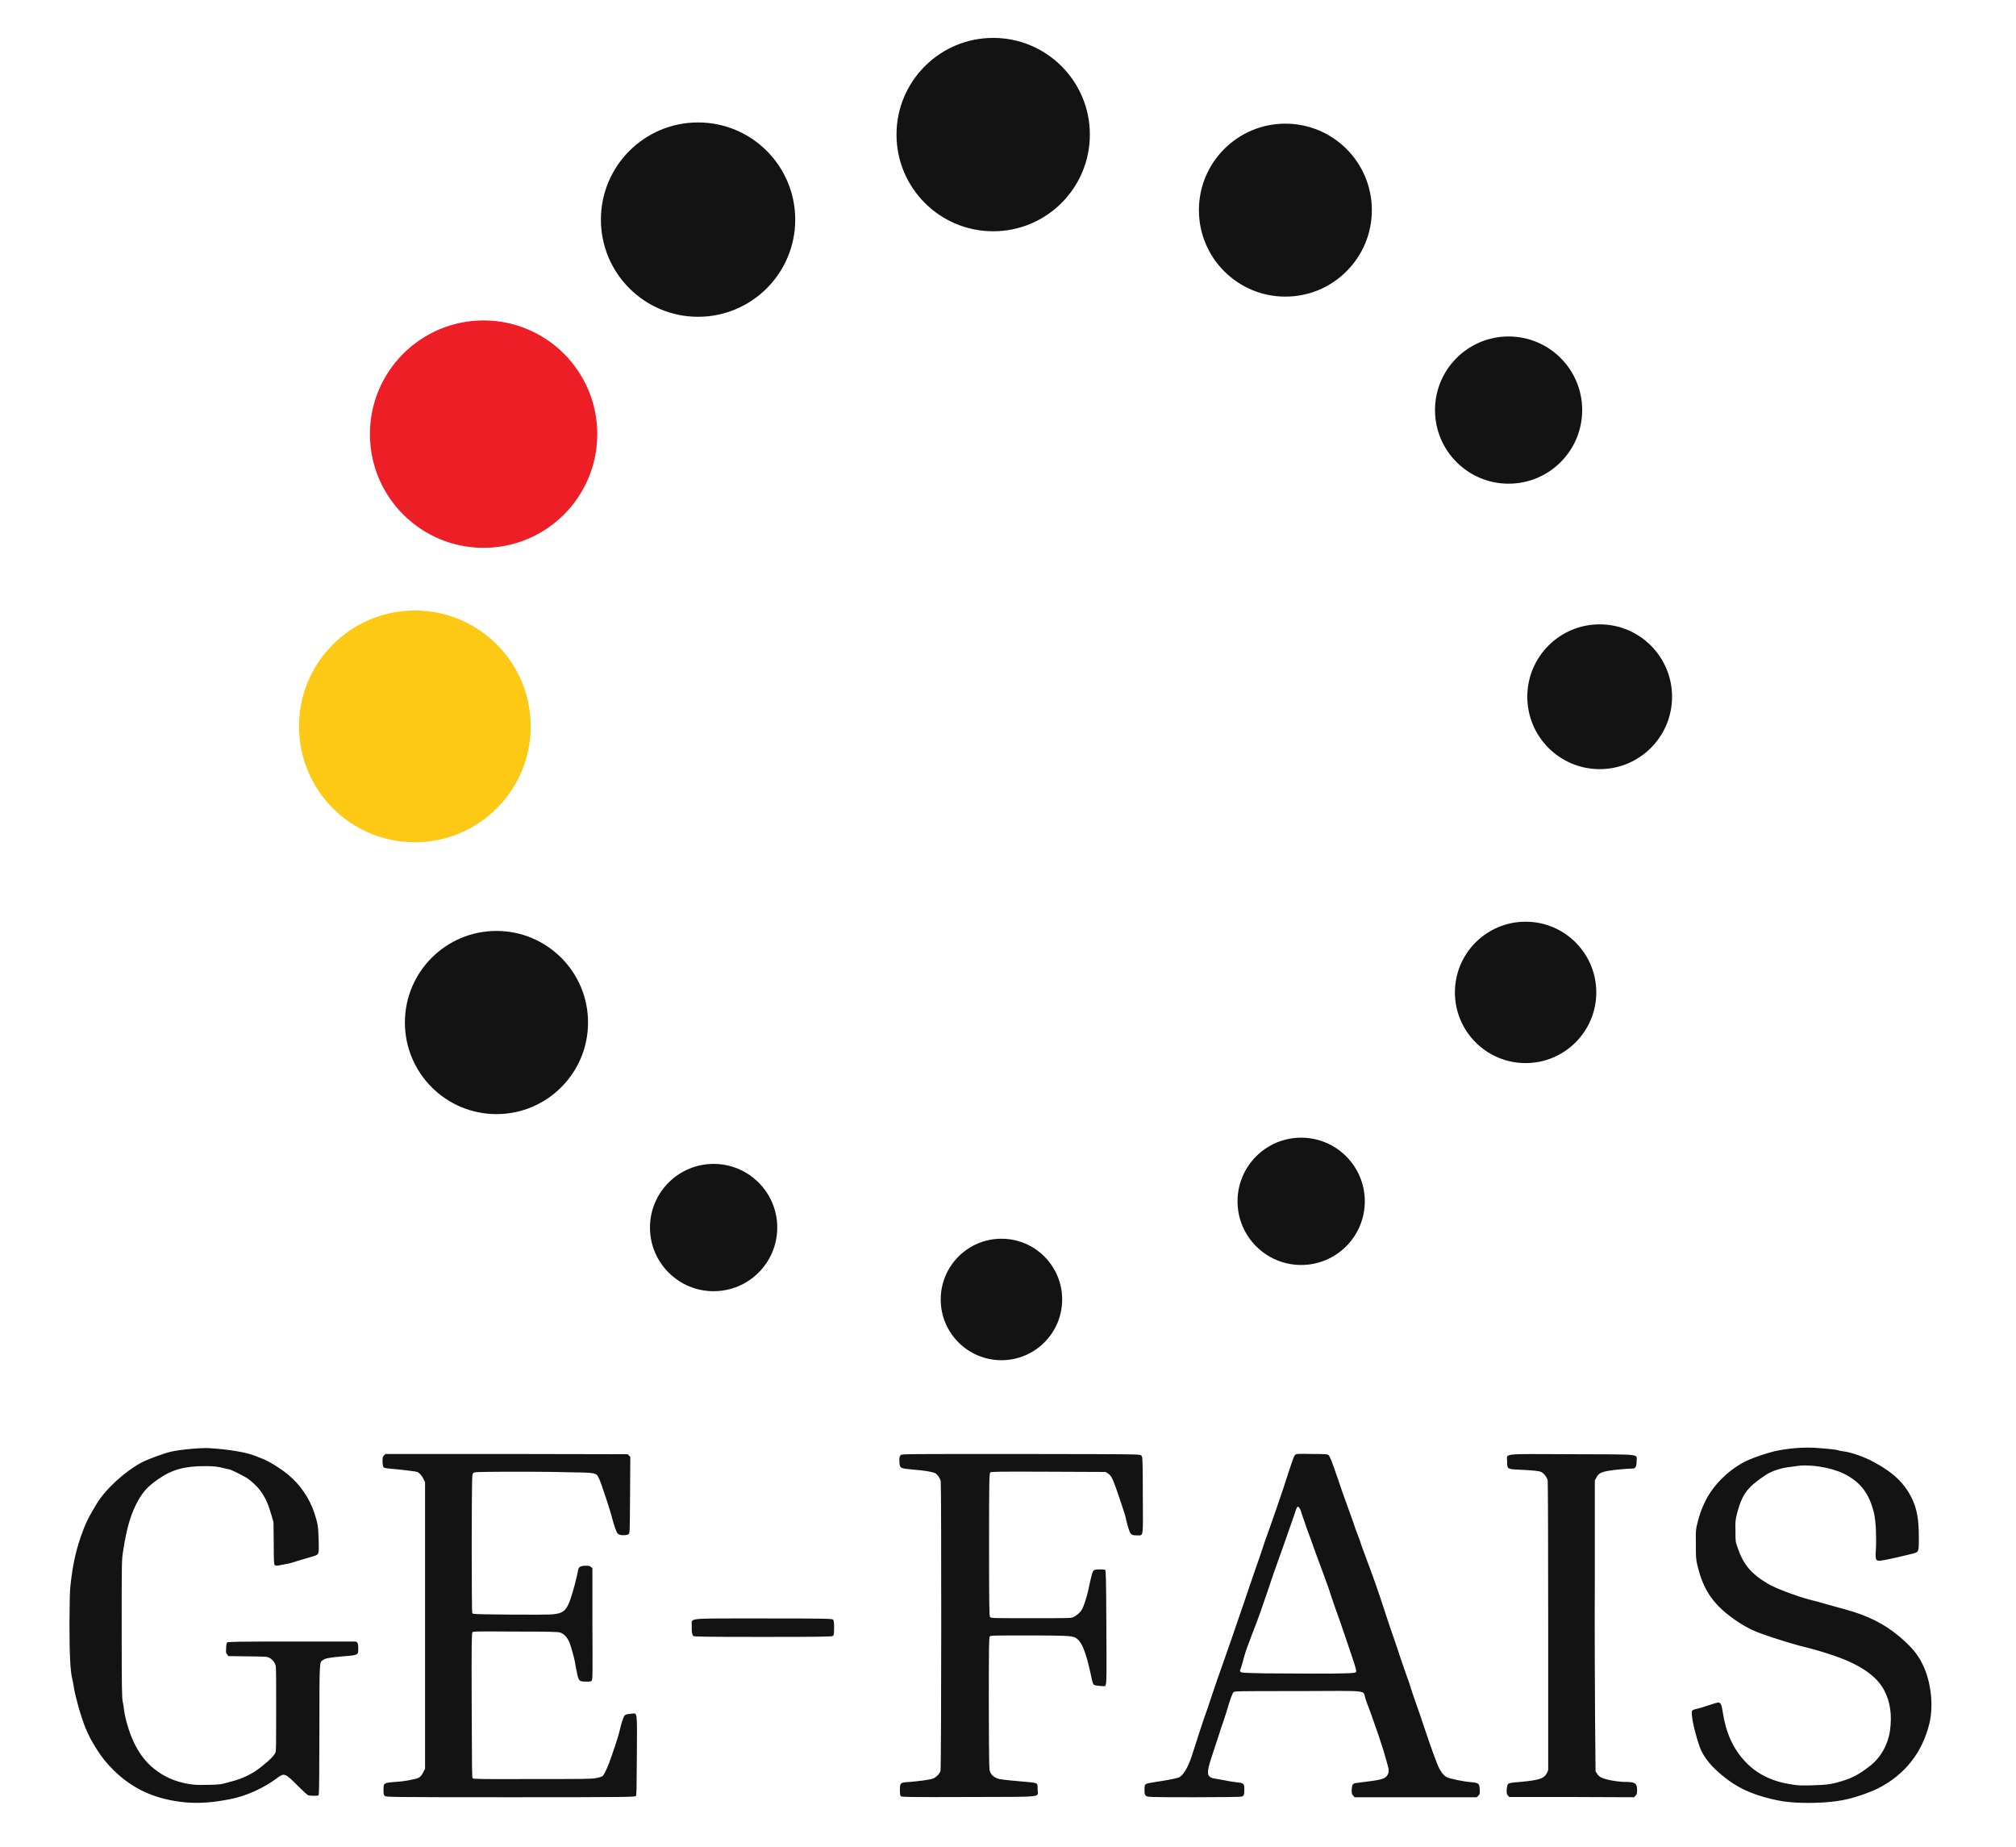
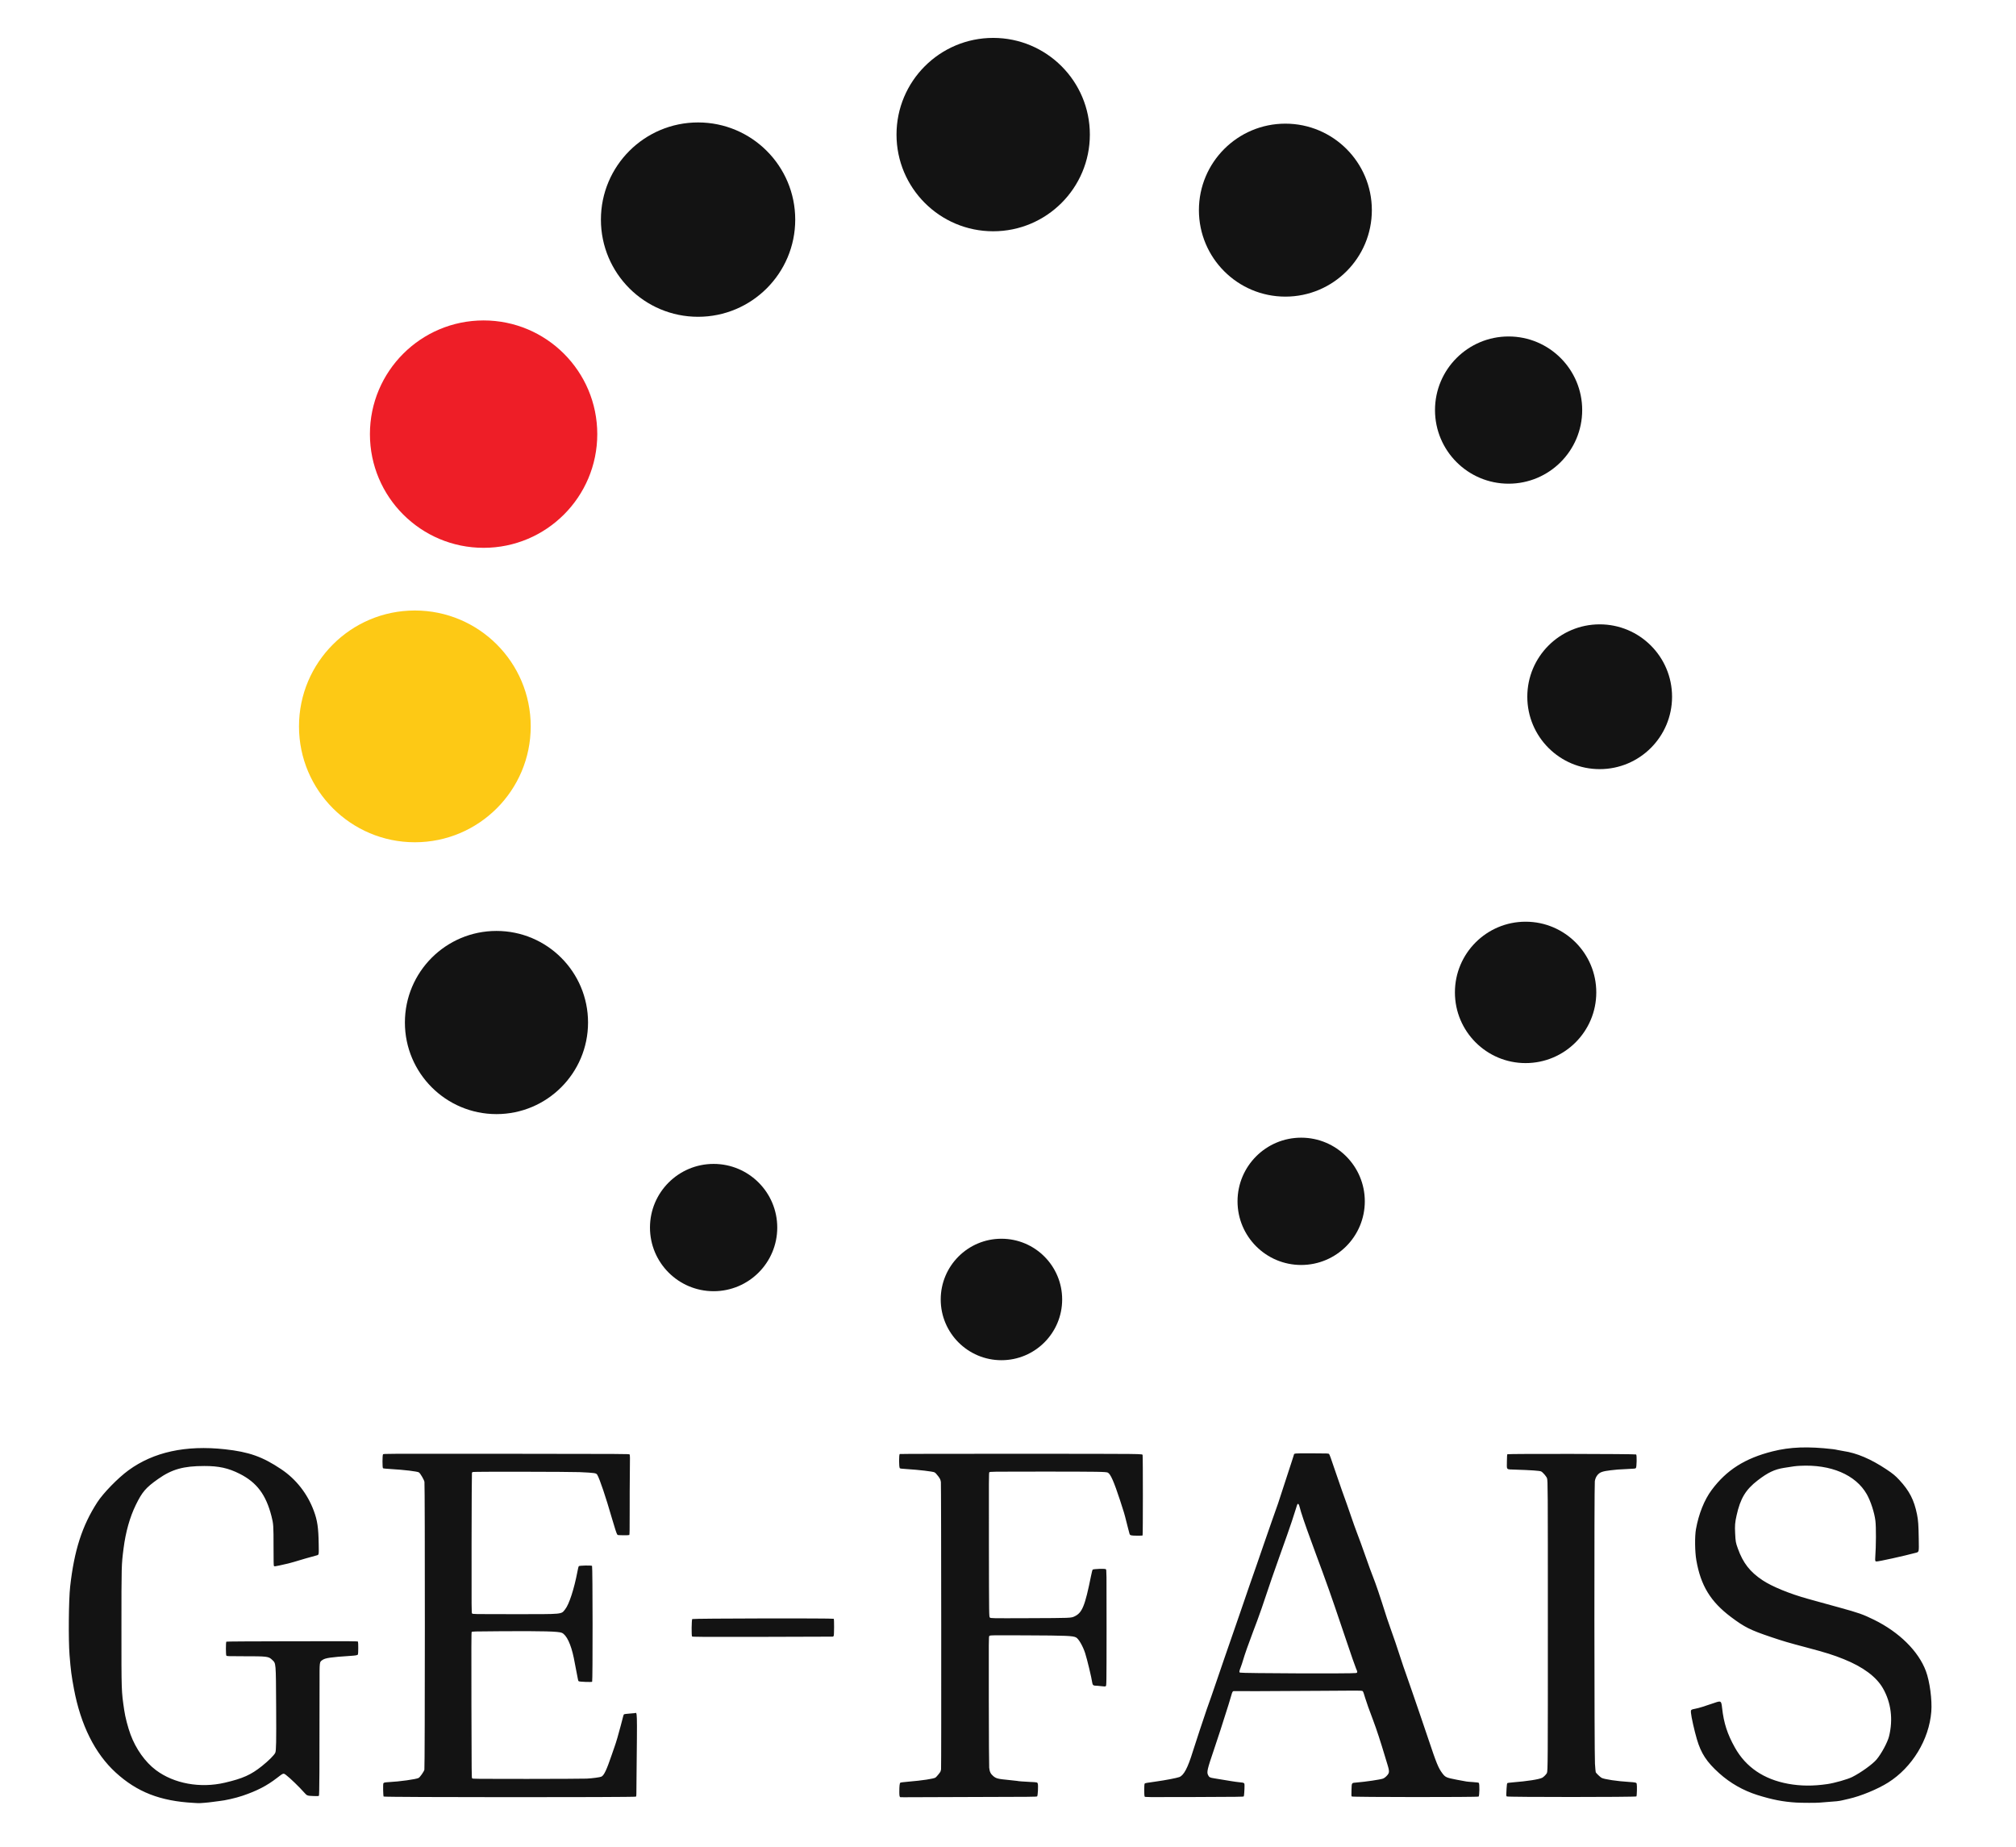
<svg xmlns="http://www.w3.org/2000/svg" viewBox="190 140 830 760">
  <circle cx="598.9" cy="195.4" r="39.8" fill="#131313" />
  <circle cx="719.2" cy="226.5" r="35.6" fill="#131313" />
  <circle cx="811.1" cy="308.8" r="30.3" fill="#131313" />
  <circle cx="848.6" cy="426.8" r="29.8" fill="#131313" />
  <circle cx="818.1" cy="548.5" r="29.1" fill="#131313" />
  <circle cx="725.7" cy="634.5" r="26.2" fill="#131313" />
  <circle cx="602.3" cy="674.9" r="25.0" fill="#131313" />
  <circle cx="483.8" cy="645.3" r="26.2" fill="#131313" />
  <circle cx="394.4" cy="560.9" r="37.7" fill="#131313" />
  <circle cx="360.8" cy="439.0" r="47.7" fill="#fdc915" />
  <circle cx="389.1" cy="318.7" r="46.8" fill="#ee1e27" />
  <circle cx="477.4" cy="230.4" r="40.0" fill="#131313" />
-   <path fill="#131313" fill-rule="evenodd" d="M266.2 881.9C254.1 880.7 244.9 876.6 236.9 868.8C233.7 865.6 232.0 863.5 229.8 860.0C227.8 856.9 226.4 854.2 225.2 851.3C223.3 846.6 221.0 838.4 220.4 834.5C220.2 833.3 219.9 831.6 219.7 830.8C218.9 827.6 218.6 820.5 218.6 807.9C218.7 797.9 218.7 794.9 219.1 791.8C219.9 784.7 221.1 778.9 223.1 773.0C225.1 767.3 226.1 765.1 229.8 759.0C233.5 752.9 241.4 745.7 248.3 742.0C250.8 740.7 257.0 738.4 260.2 737.6C263.9 736.7 272.6 735.9 276.1 736.1C284.3 736.6 291.5 737.8 295.4 739.4C296.2 739.7 297.3 740.2 297.9 740.4C300.2 741.2 305.5 744.4 308.6 747.0C313.5 751.0 317.5 756.8 319.5 763.0C320.9 767.4 321.0 768.3 321.2 774.0C321.3 780.3 321.6 779.8 318.0 780.9C315.5 781.6 313.0 782.4 310.3 783.2C309.5 783.5 307.6 783.9 306.2 784.1C303.8 784.6 303.5 784.6 303.1 784.2C302.8 783.9 302.7 782.6 302.7 775.2L302.6 766.6 L301.8 763.8C300.4 759.0 299.2 756.3 297.1 753.5C296.1 752.1 293.8 749.9 292.1 748.7C290.7 747.7 284.9 744.8 284.3 744.8C284.0 744.8 283.2 744.6 282.4 744.4C279.7 743.7 278.2 743.5 274.4 743.5C266.0 743.5 260.8 744.9 255.1 748.9C250.4 752.1 248.3 754.7 245.8 759.7C243.5 764.5 242.0 769.9 240.7 778.4C240.1 782.1 240.1 782.3 240.1 810.1C240.1 835.3 240.2 838.4 240.5 840.4C240.8 841.6 241.0 843.3 241.1 844.1C241.2 845.0 241.6 846.9 242.0 848.5C244.4 857.5 248.2 864.0 253.6 868.2C257.6 871.4 262.0 873.3 267.4 874.3C270.0 874.7 271.0 874.8 275.5 874.7C280.6 874.6 280.7 874.6 284.6 873.5C290.1 872.1 294.0 870.2 297.9 867.0C301.1 864.5 302.9 862.6 303.4 861.4C303.7 860.7 303.7 857.8 303.7 843.6C303.7 832.1 303.7 826.3 303.5 825.6C303.1 824.3 302.2 823.1 300.9 822.4C299.9 821.9 299.6 821.9 291.9 821.8L284.0 821.7 L283.5 821.0C283.0 820.5 283.0 820.1 283.1 818.4C283.1 817.2 283.3 816.3 283.5 816.1C283.8 815.8 287.6 815.7 309.9 815.7C324.2 815.7 336.1 815.7 336.3 815.7C337.2 815.8 337.5 816.5 337.5 818.5C337.5 821.3 337.6 821.3 331.1 821.8C325.5 822.3 324.0 822.6 323.0 823.3C321.5 824.3 321.5 822.9 321.5 851.8C321.5 869.0 321.4 878.5 321.2 878.8C321.0 879.2 320.7 879.2 319.3 879.2C318.3 879.2 317.3 879.1 316.9 879.0C316.6 878.9 314.7 877.2 312.7 875.2C307.4 869.8 307.0 869.7 304.1 871.9C298.6 876.0 291.5 879.3 284.7 880.6C277.6 882.0 272.0 882.4 266.2 881.9ZM929.4 882.0C925.1 881.7 923.6 881.5 919.2 880.5C910.5 878.4 904.6 875.5 898.9 870.7C894.8 867.3 892.2 864.2 890.4 860.6C889.1 857.8 886.8 849.4 886.6 846.3C886.4 844.4 886.5 844.3 887.0 843.9C887.4 843.7 888.1 843.5 888.6 843.4C889.2 843.3 891.3 842.7 893.3 842.0C895.3 841.3 897.1 840.8 897.4 840.8C898.4 840.8 898.8 841.6 899.3 844.9C900.5 853.0 903.5 859.8 908.4 865.0C913.1 870.1 919.4 873.3 927.5 874.5C930.4 875.0 931.6 875.0 935.9 874.9C942.2 874.7 944.0 874.5 948.5 873.1C952.8 871.8 955.5 870.3 959.9 866.9C964.3 863.5 967.3 858.1 968.1 852.5C969.0 846.1 968.3 840.8 965.8 835.9C962.7 829.8 955.3 824.8 943.8 821.1C940.2 819.9 937.2 819.0 930.8 817.4C926.4 816.2 919.6 814.1 915.0 812.4C909.9 810.6 905.3 807.8 900.5 803.9C894.2 798.6 890.9 793.1 888.8 784.2C888.2 781.6 888.2 780.9 888.2 775.6C888.1 770.4 888.2 769.6 888.7 767.5C889.6 763.8 890.4 761.4 892.0 758.1C895.4 751.0 902.5 744.2 910.0 740.9C912.5 739.8 917.9 738.0 920.5 737.4C925.6 736.2 932.7 735.6 937.9 736.0C943.3 736.4 946.1 736.7 946.8 737.0C947.1 737.1 948.0 737.3 948.9 737.4C952.2 737.8 957.6 739.7 961.6 741.9C969.6 746.2 974.1 750.6 977.1 756.7C979.3 761.3 980.0 765.5 980.0 773.3C980.0 778.6 979.9 778.8 978.0 779.4C976.1 779.9 967.6 781.9 965.6 782.2C962.2 782.8 962.0 782.6 962.3 778.0C962.6 772.8 962.3 766.3 961.6 763.1C959.7 754.9 956.0 750.0 949.1 746.6C943.7 744.0 935.2 742.6 929.5 743.5C928.6 743.6 926.9 743.9 925.8 744.0C923.6 744.3 920.6 745.2 918.6 746.2C916.7 747.1 911.8 750.7 910.4 752.3C907.9 754.9 906.4 758.0 905.1 763.2C904.5 765.6 904.4 766.3 904.5 770.2C904.5 774.4 904.5 774.6 905.3 776.8C907.7 784.0 910.9 787.8 918.0 792.0C920.8 793.7 929.3 796.9 934.8 798.4C936.5 798.8 939.5 799.6 941.5 800.2C943.5 800.8 947.0 801.7 949.4 802.4C958.8 804.9 965.7 808.4 971.7 813.4C976.8 817.7 979.5 820.8 981.6 825.2C985.0 832.1 986.1 841.9 984.4 849.2C981.5 861.4 974.2 870.6 963.1 876.2C959.9 877.8 954.5 879.7 950.5 880.6C945.1 881.9 936.9 882.4 929.4 882.0ZM348.5 879.3C347.9 878.8 347.9 878.6 347.9 876.8C347.9 873.9 347.9 873.9 352.6 873.5C354.7 873.4 357.7 873.0 359.3 872.6C362.7 872.0 363.2 871.6 364.3 869.4L365.0 868.1 L365.0 809.1L365.0 750.1 L364.4 748.9C363.8 747.5 362.5 746.1 361.8 745.9C360.9 745.6 353.8 744.8 351.2 744.6C349.7 744.5 348.3 744.3 348.1 744.1C347.7 743.9 347.6 743.3 347.5 741.8C347.5 739.9 347.5 739.7 348.1 739.1L348.7 738.5 L398.5 738.5L448.4 738.6 L448.9 739.1L449.5 739.7 L449.4 755.4C449.3 769.3 449.3 771.1 448.9 771.4C448.4 772.0 446.1 772.1 445.0 771.7C444.2 771.3 444.0 771.1 443.3 769.1C442.9 767.9 442.3 766.1 442.1 765.2C441.3 761.9 437.5 750.4 436.7 748.8C435.4 746.1 436.0 746.2 422.8 746.0C416.7 745.8 405.7 745.8 398.5 745.8C385.6 745.9 385.2 745.9 384.8 746.4C384.3 746.9 384.3 747.3 384.2 775.1C384.2 790.7 384.3 803.6 384.4 803.8C384.5 804.0 384.7 804.3 384.9 804.3C385.7 804.6 415.3 804.8 417.7 804.5C422.9 803.9 423.8 802.7 426.6 792.4C427.2 790.0 427.8 787.6 427.9 786.9C428.2 785.0 428.6 784.7 430.8 784.5C432.4 784.5 432.7 784.5 433.3 785.0L433.9 785.5 L433.9 808.4C434.0 829.4 434.0 831.4 433.6 831.8C433.3 832.2 432.8 832.2 431.2 832.2C428.5 832.2 428.2 832.0 427.5 828.4C427.2 826.9 426.8 825.0 426.7 824.1C426.3 822.0 425.3 818.5 424.5 816.2C423.6 814.0 422.2 812.5 420.6 812.0C419.8 811.7 415.6 811.6 402.2 811.6C386.1 811.5 384.8 811.5 384.5 811.9C384.2 812.3 384.1 816.8 384.2 842.0C384.3 868.0 384.3 871.7 384.6 872.0C385.0 872.3 388.0 872.4 409.2 872.3C430.4 872.3 433.6 872.3 435.5 871.9C436.6 871.7 437.8 871.3 438.1 871.1C438.7 870.5 439.7 868.4 440.7 865.9C442.2 861.9 444.8 854.1 445.1 852.4C445.7 849.7 446.7 846.6 447.2 846.1C447.6 845.7 448.1 845.6 450.0 845.4C452.5 845.2 452.3 843.8 452.2 862.6C452.1 876.0 452.1 879.0 451.8 879.3C451.5 879.7 447.6 879.8 400.2 879.8C350.2 879.8 349.0 879.7 348.5 879.3ZM560.9 879.4C560.6 879.1 560.5 878.4 560.5 876.8C560.5 873.8 560.6 873.7 564.6 873.5C567.9 873.2 572.3 872.7 573.8 872.2C575.1 871.9 576.8 870.3 577.2 869.0C577.6 867.8 577.6 751.2 577.3 749.7C577.0 748.4 576.0 747.0 575.0 746.4C574.0 745.9 571.0 745.3 565.6 744.9C560.6 744.4 560.5 744.4 560.3 742.0C560.2 740.3 560.3 739.4 560.9 738.9C561.2 738.5 565.9 738.5 607.7 738.5C633.2 738.5 655.4 738.6 657.0 738.7C659.5 738.8 659.8 738.9 660.1 739.4C660.4 739.8 660.5 743.1 660.5 755.4C660.6 773.5 660.9 772.0 658.0 772.0C655.7 772.0 655.4 771.7 654.5 768.8C654.1 767.5 653.7 765.9 653.6 765.4C653.4 764.2 652.8 762.3 651.3 757.9C648.1 748.4 647.7 747.5 646.1 746.5L645.2 745.9 L621.6 745.8C600.2 745.7 598.0 745.8 597.7 746.1C597.3 746.5 597.2 749.2 597.2 775.8C597.2 800.8 597.3 805.2 597.6 805.6C598.0 806.1 598.4 806.1 614.4 806.1C629.5 806.1 631.0 806.1 631.8 805.7C633.3 805.0 634.7 803.8 635.4 802.6C636.2 801.2 637.3 797.8 638.0 794.8C639.3 788.5 639.8 786.8 640.3 786.4C640.9 785.9 644.4 785.9 645.0 786.2C645.3 786.5 645.4 789.4 645.5 809.4C645.6 827.6 645.6 832.6 645.3 833.2L645.0 834.1 L642.9 834.0C641.7 833.9 640.6 833.7 640.4 833.5C639.9 833.1 639.8 832.6 638.9 828.4C636.9 819.4 635.2 815.4 632.7 814.1C631.2 813.3 627.9 813.2 612.8 813.2C599.3 813.2 597.9 813.2 597.5 813.6C597.2 814.0 597.1 816.1 597.1 841.2C597.2 868.1 597.2 868.4 597.7 869.5C598.3 870.9 599.6 871.8 601.4 872.3C602.9 872.6 607.8 873.1 612.8 873.5C615.3 873.7 616.5 873.9 616.8 874.2C617.2 874.5 617.2 875.0 617.2 876.6C617.2 880.0 620.8 879.6 588.9 879.7C564.0 879.8 561.3 879.7 560.9 879.4ZM661.8 879.2C661.3 878.8 661.2 878.4 661.2 876.8C661.2 874.9 661.3 874.7 661.9 874.3C662.3 874.1 663.8 873.8 665.8 873.5C669.2 873.0 673.8 872.2 675.2 871.7C677.0 871.1 679.2 867.5 680.8 862.4C682.0 858.5 685.8 846.8 687.3 842.8C688.0 840.8 688.9 837.9 689.4 836.5C691.0 831.9 692.2 828.2 693.4 825.0C695.6 818.8 698.9 809.2 701.4 801.9C702.8 797.8 704.9 791.6 706.1 788.1C708.6 781.0 709.7 777.8 710.4 775.5C710.7 774.6 711.9 771.2 713.1 767.9C714.3 764.6 716.6 757.8 718.3 752.8C722.3 740.5 722.7 739.3 723.3 738.8C723.8 738.4 724.3 738.4 730.2 738.5C735.8 738.5 736.7 738.6 737.0 739.0C737.5 739.4 738.3 741.4 740.9 749.0C741.9 752.0 743.3 756.0 744.0 757.9C744.7 759.8 746.0 763.4 746.9 765.9C747.7 768.4 748.7 771.2 749.1 772.1C749.5 773.1 750.1 774.7 750.4 775.8C750.8 776.8 751.6 779.1 752.3 781.0C755.6 789.7 757.6 795.5 760.2 803.5C761.3 806.9 762.8 811.4 763.6 813.6C764.4 815.8 765.7 819.8 766.6 822.5C767.5 825.2 768.7 828.6 769.2 830.0C769.7 831.4 770.3 833.0 770.4 833.4C770.5 833.8 771.4 836.7 772.5 839.8C773.6 842.8 775.5 848.4 776.7 852.0C779.2 859.5 781.3 865.2 782.2 867.2C783.0 869.1 784.5 871.0 785.6 871.5C786.8 872.2 792.8 873.4 795.8 873.6C798.8 873.9 799.1 874.1 799.2 876.6C799.3 878.3 799.3 878.5 798.7 879.1L798.0 879.8 L772.9 879.8L747.7 879.8 L747.1 879.1C746.5 878.5 746.5 878.3 746.5 876.6C746.7 874.4 746.9 874.1 748.6 873.9C759.2 872.6 760.0 872.4 761.2 870.7C761.9 869.6 761.9 868.5 761.2 866.2C759.8 861.1 759.4 859.9 758.3 856.6C757.7 854.7 757.0 852.6 756.7 851.9C755.1 847.2 753.9 843.9 753.4 842.6C753.0 841.8 752.5 840.2 752.1 839.0C751.0 835.6 754.5 836.0 724.4 836.1C698.6 836.1 698.3 836.1 697.8 836.6C697.5 836.9 696.7 838.9 695.9 841.5C695.2 843.9 694.2 847.1 693.7 848.5C693.2 849.9 692.3 852.5 691.8 854.2C691.2 856.0 690.1 859.4 689.3 861.8C686.4 870.4 686.6 871.6 690.6 872.2C691.7 872.4 694.2 872.8 696.1 873.2C698.0 873.5 700.0 873.8 700.4 873.8C700.8 873.8 701.4 874.0 701.7 874.2C702.2 874.6 702.3 874.9 702.3 876.5C702.3 878.8 702.1 879.2 701.3 879.5C701.0 879.7 692.9 879.8 681.5 879.8C662.6 879.8 662.2 879.7 661.8 879.2ZM810.8 879.1C810.4 878.6 810.3 878.3 810.3 877.2C810.3 876.5 810.4 875.5 810.6 875.0C810.9 873.9 811.0 873.9 816.9 873.4C823.9 872.7 825.8 872.0 826.9 869.8L827.4 868.6 L827.4 809.6C827.4 777.2 827.3 750.1 827.2 749.4C826.9 748.1 825.7 746.5 824.5 745.9C823.8 745.5 821.1 745.2 814.2 744.9C810.6 744.7 810.5 744.5 810.5 741.6C810.5 738.1 807.4 738.5 837.3 738.6C866.8 738.7 863.8 738.4 863.8 741.5C863.8 743.8 863.3 744.5 862.1 744.5C860.4 744.5 854.5 745.0 852.4 745.4C849.3 745.9 848.1 746.5 847.3 748.1L846.6 749.4 L846.6 787.6C846.5 808.7 846.6 835.6 846.7 847.5L846.9 869.1 L847.5 870.1C847.8 870.6 848.5 871.3 849.1 871.6C850.6 872.5 855.9 873.5 859.4 873.5C863.2 873.5 864.0 874.1 864.0 876.8C864.0 878.3 863.9 878.6 863.4 879.1L862.8 879.8 L837.1 879.7L811.4 879.7 L810.8 879.1ZM743.5 828.8C747.3 828.7 748.1 828.6 748.3 828.2C748.5 827.9 748.2 826.7 747.2 823.6C745.0 817.0 741.7 807.3 739.7 801.8C738.7 798.9 737.4 795.2 736.9 793.5C736.3 791.8 735.2 788.8 734.5 786.9C733.8 785.0 732.9 782.5 732.5 781.5C732.1 780.5 730.9 777.1 729.8 774.0C728.6 770.9 727.3 767.2 726.9 765.9C726.4 764.5 725.8 762.8 725.6 762.0C725.1 760.6 724.5 759.9 724.0 760.4C723.9 760.5 723.3 762.1 722.7 764.0C721.4 767.7 719.8 772.4 717.8 778.0C715.7 783.7 713.1 791.2 711.5 796.1C709.2 802.9 707.8 806.8 706.3 810.6C705.6 812.5 704.6 814.9 704.3 815.9C703.3 818.3 702.1 822.1 701.7 823.9C701.5 824.7 701.1 825.9 700.9 826.6C700.4 827.7 700.4 827.8 700.8 828.2C701.2 828.6 702.1 828.6 710.6 828.8C724.2 828.9 738.2 829.0 743.5 828.8ZM475.4 813.4C474.9 812.8 474.7 811.5 474.8 809.2C475.0 805.9 471.4 806.2 504.3 806.2C530.4 806.2 532.7 806.3 533.0 806.7C533.3 807.0 533.4 807.9 533.4 810.1C533.4 812.7 533.3 813.1 532.9 813.4C532.5 813.7 528.1 813.8 504.1 813.8C479.0 813.8 475.7 813.7 475.4 813.4Z" />
+   <path fill="#131313" fill-rule="evenodd" d="M269.69 882.12C255.95 881.38 246.44 877.67 237.62 869.61C229.08 861.79 223.24 850.10 220.44 835.19C219.43 829.79 219.14 827.60 218.63 821.25C218.13 815.03 218.27 798.63 218.88 793.12C220.54 778.19 223.80 768.06 230.06 758.38C232.51 754.59 238.59 748.35 242.91 745.21C253.22 737.69 266.48 734.80 282.58 736.56C292.53 737.65 298.07 739.61 305.77 744.77C311.88 748.85 316.57 754.84 319.19 761.88C320.67 765.87 321.10 768.76 321.21 775.60C321.29 780.15 321.32 780.00 320.32 780.26C318.60 780.69 313.12 782.27 311.00 782.94C309.73 783.34 308.09 783.74 304.93 784.42C303.23 784.79 302.99 784.81 302.78 784.60C302.66 784.49 302.62 782.62 302.62 777.01C302.62 767.82 302.58 767.30 301.77 764.11C299.50 755.25 295.73 750.22 288.68 746.66C284.03 744.31 280.10 743.44 274.12 743.45C265.50 743.45 260.75 744.79 255.03 748.84C250.02 752.38 248.54 754.11 245.93 759.44C243.47 764.44 241.73 770.64 240.87 777.38C240.00 784.25 240.00 784.05 240.00 810.00C239.99 836.54 239.97 835.98 241.14 843.94C241.55 846.80 242.64 850.98 243.75 854.00C245.93 859.91 249.79 865.33 254.19 868.63C261.61 874.20 272.43 876.18 282.56 873.81C289.98 872.08 293.35 870.57 297.87 866.94C300.61 864.74 302.85 862.51 303.33 861.50C303.71 860.73 303.78 857.00 303.69 842.56C303.58 823.98 303.65 824.78 302.06 823.25C300.55 821.81 300.19 821.76 289.74 821.76C283.70 821.75 283.40 821.74 283.20 821.51C282.95 821.24 282.94 816.01 283.19 815.76C283.27 815.68 292.71 815.62 310.29 815.59C335.93 815.55 337.27 815.55 337.38 815.76C337.54 816.06 337.53 820.70 337.37 821.00C337.19 821.35 336.58 821.46 334.12 821.62C326.24 822.13 323.91 822.48 322.79 823.28C321.48 824.22 321.56 823.55 321.56 833.62C321.56 868.65 321.50 878.98 321.30 879.18C321.13 879.35 320.83 879.37 319.02 879.30C316.51 879.20 316.39 879.16 315.27 877.89C313.20 875.54 309.33 871.81 307.75 870.63C306.66 869.81 306.69 869.80 304.00 871.88C299.88 875.06 295.85 877.15 289.93 879.16C287.13 880.12 282.63 881.14 280.25 881.37C279.39 881.45 278.01 881.63 277.19 881.77C275.97 881.97 272.07 882.29 271.56 882.23C271.49 882.22 270.65 882.17 269.69 882.12ZM929.50 881.99C924.08 881.66 919.57 880.78 913.56 878.89C907.71 877.05 902.35 874.00 897.80 869.91C892.65 865.28 890.33 861.75 888.61 855.89C887.56 852.30 886.32 846.78 886.18 845.06C886.07 843.76 886.11 843.72 888.16 843.32C889.62 843.03 891.41 842.47 895.85 840.95C898.56 840.01 898.67 840.08 899.00 843.06C899.69 849.27 901.15 853.78 904.27 859.35C908.77 867.40 916.15 872.42 926.19 874.26C931.34 875.20 936.46 875.24 942.34 874.38C945.30 873.95 950.67 872.42 952.56 871.47C956.14 869.67 960.93 866.23 962.60 864.25C964.59 861.89 967.14 857.15 967.74 854.69C969.45 847.74 968.57 840.80 965.22 834.96C962.52 830.23 957.06 826.17 949.12 822.97C944.78 821.22 941.70 820.25 933.88 818.18C926.23 816.16 924.13 815.54 919.25 813.89C910.58 810.97 908.25 809.80 902.69 805.63C894.25 799.30 890.20 792.67 888.39 782.22C887.78 778.75 887.71 772.37 888.24 769.44C889.36 763.17 891.69 757.36 894.70 753.33C900.82 745.10 908.40 740.29 919.75 737.43C927.00 735.60 934.31 735.33 944.56 736.51C945.18 736.58 946.11 736.74 946.62 736.87C947.14 737.00 948.18 737.19 948.94 737.30C954.42 738.09 960.23 740.56 966.62 744.81C969.28 746.57 970.35 747.46 971.96 749.20C976.12 753.69 978.04 757.42 979.24 763.34C979.74 765.80 979.87 767.63 979.96 773.44C980.05 779.20 980.15 778.80 978.53 779.23C973.93 780.47 963.60 782.75 962.57 782.75C962.06 782.75 961.96 782.47 962.04 781.34C962.40 776.36 962.44 768.57 962.11 765.94C961.70 762.61 960.15 757.85 958.56 755.06C954.00 747.06 943.76 742.70 931.07 743.37C929.20 743.47 928.51 743.56 924.51 744.21C920.57 744.84 917.86 746.13 913.67 749.35C908.70 753.17 906.51 756.80 904.96 763.81C904.30 766.78 904.21 767.94 904.37 771.19C904.54 774.60 904.61 774.98 905.47 777.38C907.61 783.37 910.48 787.05 915.69 790.50C919.62 793.10 926.85 796.06 934.31 798.12C935.83 798.54 937.96 799.13 939.06 799.44C940.16 799.75 943.82 800.76 947.19 801.68C955.33 803.92 956.95 804.49 961.56 806.75C971.95 811.86 979.86 819.69 982.91 827.88C984.49 832.11 985.51 839.75 985.13 844.55C984.23 856.06 977.25 867.53 967.35 873.76C963.07 876.46 956.07 879.35 951.13 880.45C950.34 880.62 949.15 880.90 948.50 881.06C947.25 881.37 945.75 881.54 942.38 881.75C941.24 881.83 939.83 881.94 939.25 882.00C938.00 882.14 931.91 882.13 929.50 881.99ZM560.71 879.79C560.36 879.70 560.25 879.22 560.25 877.70C560.25 875.15 560.38 874.00 560.68 873.81C560.84 873.70 562.06 873.55 564.06 873.38C569.69 872.91 574.33 872.21 575.14 871.71C575.46 871.52 576.92 869.78 577.16 869.31C577.26 869.10 577.39 868.66 577.44 868.31C577.58 867.38 577.51 751.12 577.37 750.09C577.23 749.12 577.06 748.72 576.34 747.75C575.63 746.80 575.12 746.26 574.74 746.06C574.06 745.70 568.25 745.02 563.26 744.71C561.02 744.57 560.57 744.51 560.44 744.33C560.08 743.84 560.07 738.80 560.42 738.52C560.50 738.45 581.15 738.41 610.19 738.42C662.41 738.44 660.26 738.41 660.42 738.97C660.57 739.48 660.56 771.86 660.42 772.01C660.31 772.11 659.62 772.15 658.12 772.13C655.50 772.11 655.20 772.02 655.00 771.23C654.92 770.93 654.67 769.98 654.44 769.12C654.21 768.27 653.82 766.75 653.58 765.75C653.05 763.54 652.58 761.96 651.12 757.53C648.60 749.86 647.23 746.76 646.11 746.18C645.39 745.81 642.26 745.76 619.72 745.75C597.51 745.75 597.51 745.75 597.30 746.06C597.12 746.35 597.10 748.78 597.14 775.95C597.19 805.52 597.19 805.52 597.55 805.83C597.92 806.15 597.92 806.15 613.80 806.09C630.82 806.03 630.97 806.02 632.33 805.38C635.56 803.88 636.66 801.19 639.20 788.62C639.48 787.22 639.74 786.23 639.86 786.11C640.16 785.80 645.00 785.64 645.28 785.93C645.59 786.23 645.59 786.18 645.58 810.62C645.56 833.93 645.56 833.93 645.22 834.10C644.94 834.23 644.62 834.23 643.33 834.07C642.47 833.96 641.45 833.88 641.07 833.88C640.17 833.88 639.81 833.56 639.69 832.67C639.40 830.57 637.57 822.97 636.75 820.44C635.81 817.55 634.06 814.54 633.01 814.01C631.70 813.34 629.09 813.23 612.29 813.16C597.52 813.10 597.52 813.10 597.29 813.45C597.07 813.79 597.06 814.77 597.10 840.18C597.12 855.32 597.19 867.02 597.26 867.63C597.44 869.32 597.83 870.14 598.90 871.06C600.09 872.08 600.81 872.27 605.25 872.69C607.07 872.86 608.64 873.03 608.74 873.07C609.08 873.19 611.34 873.37 614.01 873.49C617.10 873.63 617.06 873.63 617.26 874.21C617.50 874.94 617.29 879.18 617.00 879.44C616.79 879.63 614.49 879.65 590.48 879.70C576.02 879.73 563.46 879.77 562.56 879.80C561.67 879.82 560.84 879.82 560.71 879.79ZM347.95 879.51C347.74 879.28 347.64 874.35 347.85 874.05C348.04 873.75 348.50 873.66 350.06 873.57C354.50 873.35 361.19 872.42 362.32 871.87C362.86 871.61 364.45 869.38 364.72 868.49C364.96 867.72 364.99 751.69 364.75 750.00C364.64 749.21 363.10 746.55 362.49 746.10C361.93 745.68 356.43 745.02 350.90 744.70C348.93 744.59 347.80 744.47 347.68 744.37C347.40 744.14 347.41 739.05 347.69 738.65C347.89 738.37 347.89 738.37 398.46 738.42C447.93 738.46 449.04 738.47 449.22 738.70C449.38 738.90 449.39 739.94 449.31 746.06C449.26 749.98 449.23 757.36 449.24 762.45C449.25 769.73 449.21 771.75 449.09 771.85C448.99 771.93 448.08 771.97 446.66 771.96C444.56 771.94 444.36 771.92 444.15 771.69C443.89 771.42 443.07 768.91 441.94 765.00C439.41 756.23 436.92 748.82 435.91 747.09C435.47 746.34 435.01 746.27 428.56 745.97C424.70 745.80 385.34 745.74 384.73 745.91C384.55 745.96 384.35 746.10 384.30 746.22C384.24 746.34 384.17 759.35 384.15 775.14C384.12 803.31 384.13 803.85 384.36 804.14C384.60 804.44 384.60 804.44 401.46 804.44C422.28 804.44 420.96 804.56 422.66 802.46C424.30 800.44 426.40 793.98 427.75 786.82C427.95 785.72 428.19 784.76 428.28 784.68C428.57 784.40 433.53 784.30 433.75 784.57C434.02 784.88 434.05 832.05 433.79 832.26C433.55 832.47 428.66 832.29 428.29 832.06C428.09 831.92 427.99 831.67 427.88 830.97C427.74 830.08 426.73 824.89 426.24 822.47C425.08 816.83 423.25 812.97 421.32 812.12C419.98 811.52 413.51 811.35 396.40 811.46C384.37 811.54 384.35 811.54 384.19 811.80C384.06 812.01 384.04 817.63 384.09 841.92C384.16 870.84 384.17 871.79 384.39 872.02C384.62 872.24 385.33 872.25 406.97 872.25C419.26 872.24 430.32 872.19 431.56 872.13C433.95 872.01 437.11 871.58 437.62 871.31C438.71 870.75 439.73 868.58 441.87 862.31C442.43 860.66 442.97 859.11 443.06 858.87C443.57 857.52 444.74 853.54 445.56 850.34C446.77 845.60 446.72 845.77 446.99 845.63C447.12 845.56 448.00 845.45 448.96 845.38C449.91 845.31 450.95 845.22 451.26 845.18C452.42 845.03 452.35 842.52 452.06 871.94C452.03 875.03 452.00 877.97 452.00 878.46C452.00 879.11 451.95 879.41 451.81 879.55C451.48 879.87 348.24 879.84 347.95 879.51ZM661.26 879.51C661.02 879.07 661.03 874.41 661.27 874.18C661.48 873.96 661.84 873.90 666.12 873.30C669.81 872.79 674.51 871.88 675.54 871.49C677.39 870.78 679.00 867.74 681.06 861.06C682.07 857.83 685.87 846.31 686.83 843.59C687.34 842.17 688.17 839.80 688.69 838.34C689.21 836.88 690.34 833.58 691.21 831.00C692.07 828.42 693.34 824.71 694.03 822.75C694.71 820.79 695.83 817.56 696.52 815.56C697.20 813.57 698.22 810.64 698.77 809.06C699.33 807.48 700.19 804.98 700.69 803.50C702.32 798.69 706.57 786.38 707.50 783.81C707.99 782.44 709.19 778.98 710.15 776.12C711.11 773.27 712.71 768.66 713.71 765.88C716.17 759.03 716.18 759.00 718.87 750.65C720.17 746.61 721.54 742.41 721.92 741.31C722.29 740.21 722.63 739.13 722.68 738.91C722.83 738.20 722.57 738.22 730.03 738.24C736.94 738.26 736.94 738.26 737.21 738.54C737.39 738.72 738.10 740.66 739.31 744.31C740.32 747.34 741.74 751.44 742.46 753.44C744.13 758.04 744.99 760.49 746.40 764.61C747.01 766.43 747.97 769.10 748.52 770.55C749.88 774.13 750.69 776.34 752.06 780.25C753.87 785.37 754.29 786.55 755.06 788.50C756.58 792.37 757.78 795.91 761.03 806.12C761.30 806.98 761.95 808.84 762.46 810.25C763.80 813.95 765.18 818.00 766.63 822.50C767.33 824.67 768.26 827.42 768.71 828.62C769.15 829.83 770.44 833.51 771.56 836.81C772.69 840.11 774.07 844.13 774.63 845.75C775.19 847.37 776.77 852.01 778.13 856.06C781.40 865.84 782.21 867.81 783.82 869.94C785.06 871.59 785.45 871.76 789.82 872.60C794.11 873.43 793.74 873.37 796.35 873.55C798.20 873.68 798.68 873.75 798.85 873.92C799.20 874.28 799.12 879.22 798.76 879.52C798.40 879.81 746.89 879.78 746.54 879.49C746.36 879.33 746.35 879.05 746.42 876.81C746.52 873.72 746.40 873.91 748.44 873.74C752.20 873.44 758.33 872.53 759.44 872.11C760.20 871.83 761.39 870.67 761.71 869.91C761.97 869.29 761.86 868.39 761.32 866.66C761.09 865.92 760.66 864.52 760.38 863.56C758.36 856.80 756.75 851.89 755.37 848.23C753.73 843.93 752.58 840.69 752.01 838.81C751.25 836.28 751.22 836.21 750.83 836.02C750.53 835.88 747.84 835.87 734.33 835.99C725.45 836.07 713.66 836.13 708.12 836.13C702.59 836.12 697.97 836.12 697.85 836.12C697.52 836.13 697.27 836.60 696.93 837.89C696.57 839.23 695.23 843.55 694.06 847.12C693.63 848.47 692.92 850.69 692.49 852.06C692.06 853.44 690.88 857.01 689.86 860.00C687.02 868.35 686.76 869.45 687.38 870.68C687.83 871.59 688.11 871.73 689.89 872.01C692.04 872.35 694.86 872.82 696.94 873.17C697.90 873.34 699.42 873.54 700.31 873.63C702.31 873.82 702.38 873.86 702.38 875.00C702.38 876.78 702.20 879.26 702.07 879.45C701.94 879.62 699.76 879.65 681.66 879.71C661.40 879.78 661.40 879.78 661.26 879.51ZM810.34 879.47C810.09 879.21 810.08 879.01 810.26 876.25C810.35 874.84 810.45 874.13 810.56 874.01C810.68 873.90 811.38 873.79 812.78 873.68C818.89 873.19 823.63 872.45 824.96 871.77C825.53 871.48 826.70 870.28 826.89 869.79C827.24 868.85 827.27 865.12 827.26 809.25C827.26 751.32 827.25 749.71 826.92 748.52C826.73 747.83 825.22 746.05 824.50 745.69C823.91 745.39 820.46 745.15 813.51 744.93C810.02 744.81 810.35 745.16 810.40 741.56C810.43 739.62 810.48 738.72 810.59 738.61C810.83 738.37 863.37 738.45 863.62 738.70C863.95 739.03 863.85 743.96 863.51 744.30C863.27 744.53 863.00 744.56 859.85 744.70C856.17 744.87 855.48 744.92 853.19 745.20C851.29 745.43 850.51 745.58 849.53 745.89C848.00 746.39 846.89 747.83 846.60 749.70C846.33 751.47 846.38 861.90 846.66 866.01C846.77 867.77 846.92 869.35 846.98 869.52C847.12 869.88 848.87 871.55 849.39 871.82C850.55 872.42 855.86 873.21 860.70 873.50C863.29 873.66 863.71 873.75 863.84 874.23C864.03 874.90 863.93 879.25 863.72 879.46C863.41 879.77 810.66 879.78 810.34 879.47ZM748.29 828.67C748.94 828.52 748.95 828.23 748.33 826.90C748.02 826.23 746.19 820.99 744.27 815.25C742.35 809.51 740.21 803.18 739.50 801.19C738.80 799.19 737.73 796.13 737.13 794.38C736.52 792.62 735.33 789.30 734.47 787.00C733.61 784.70 732.51 781.72 732.02 780.38C731.53 779.03 730.56 776.39 729.87 774.50C727.26 767.43 725.57 762.44 725.06 760.29C724.83 759.28 724.49 758.83 724.19 759.13C724.10 759.23 723.82 760.02 723.58 760.88C723.34 761.73 722.55 764.18 721.83 766.31C720.61 769.93 719.74 772.41 716.60 781.19C714.52 787.01 712.81 791.96 711.30 796.50C710.51 798.87 709.67 801.35 709.44 802.00C707.86 806.48 707.29 808.01 705.91 811.62C704.20 816.09 702.31 821.46 701.74 823.50C701.54 824.22 701.12 825.48 700.81 826.29C700.17 827.98 700.13 828.33 700.53 828.50C701.19 828.80 747.04 828.96 748.29 828.67ZM474.92 813.61C474.65 813.30 474.72 806.72 475.00 806.45C475.29 806.18 533.05 806.07 533.27 806.34C533.46 806.57 533.43 813.05 533.24 813.40C533.17 813.52 532.99 813.65 532.84 813.69C532.69 813.72 519.64 813.76 503.83 813.78C477.30 813.81 475.09 813.80 474.92 813.61Z" />
</svg>
